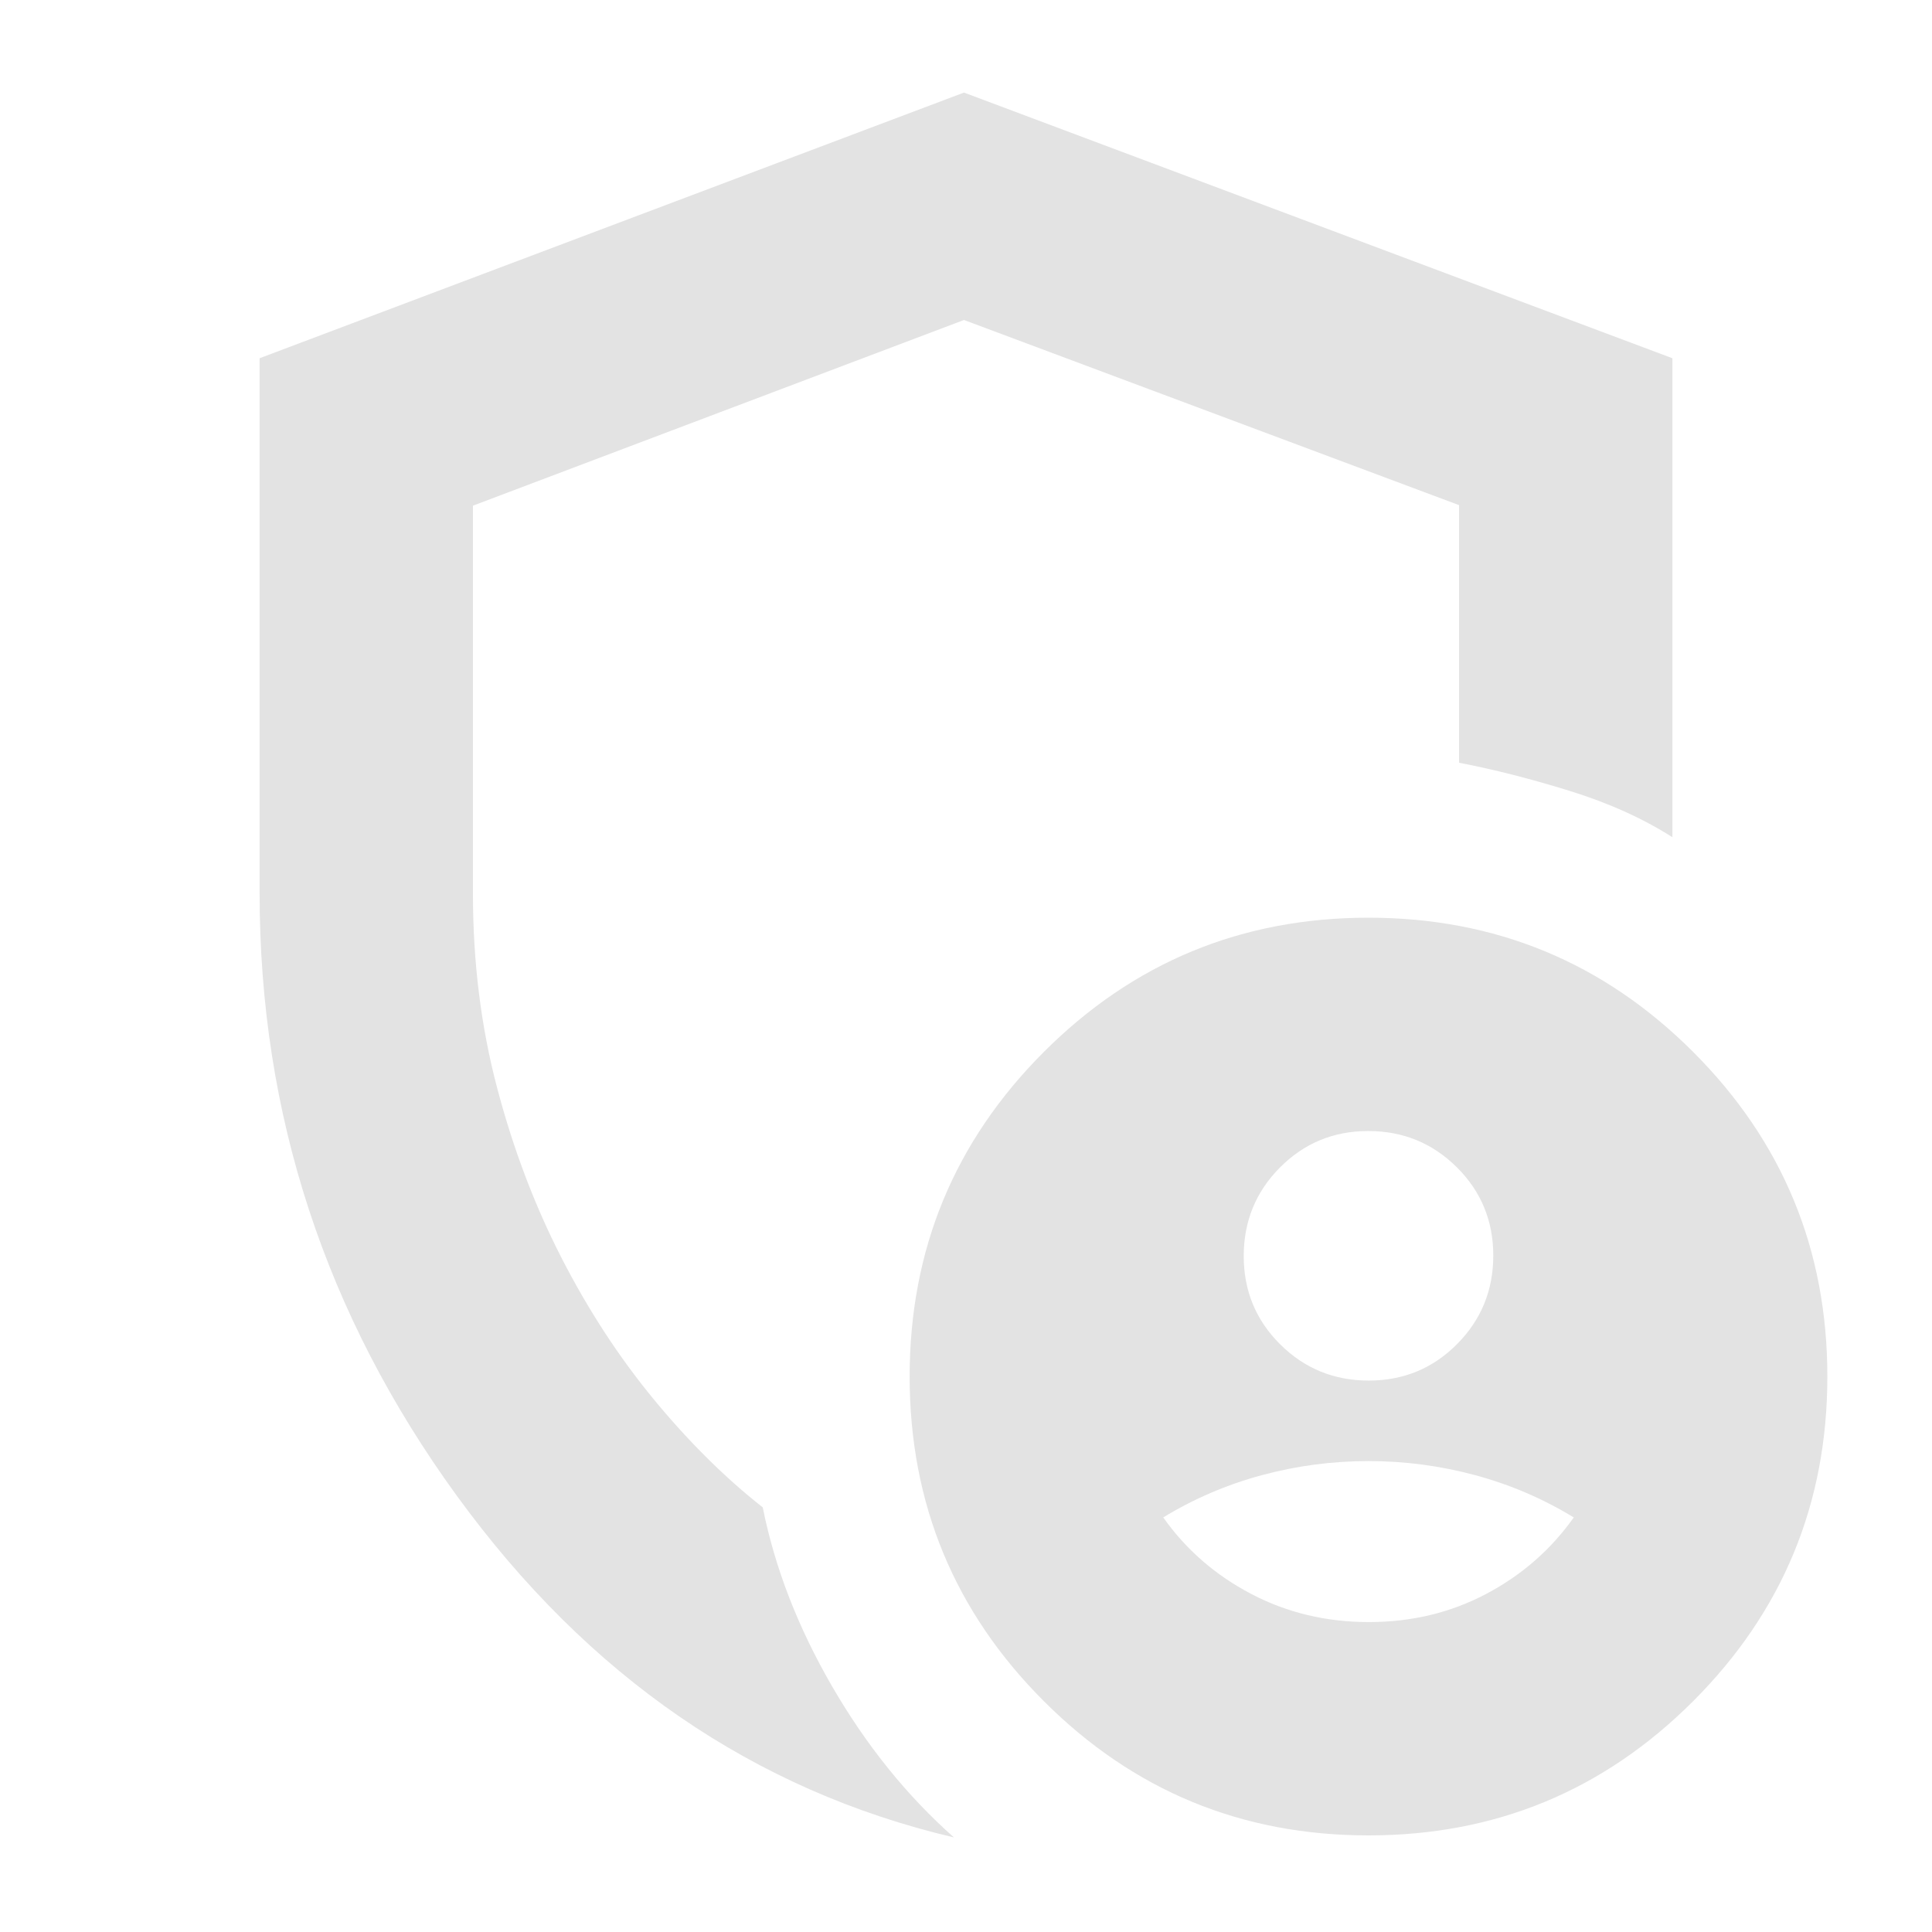
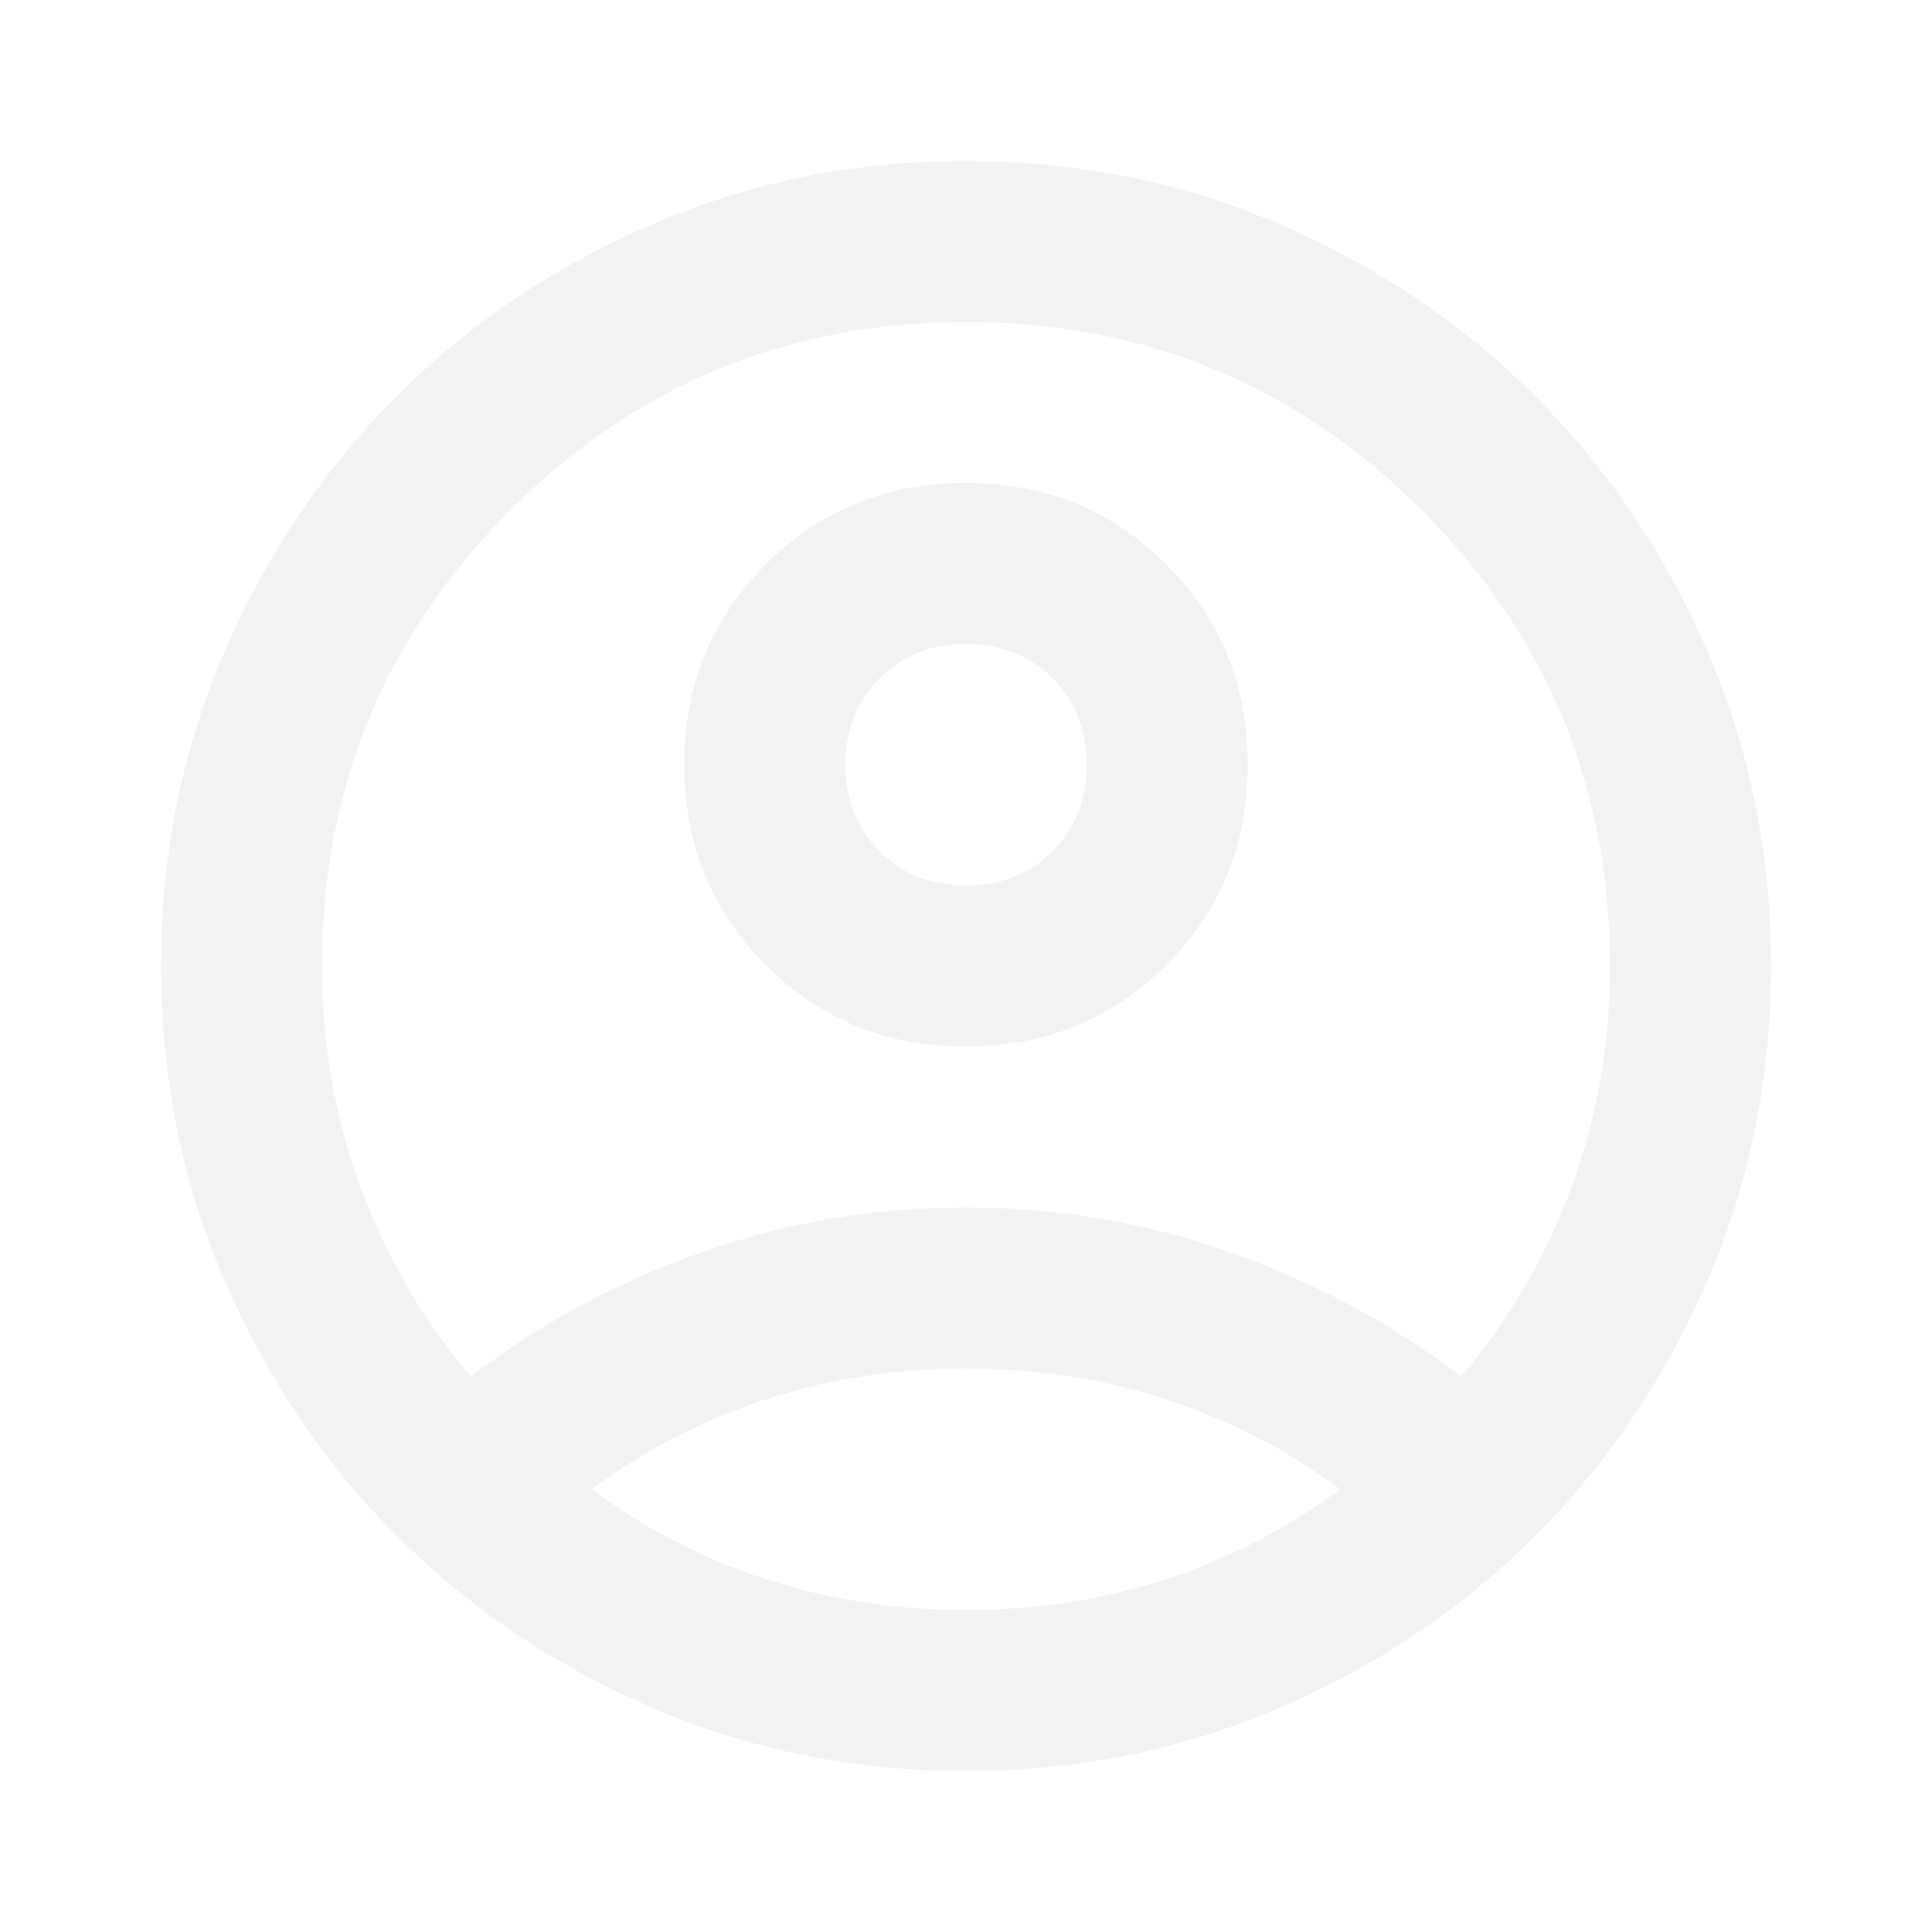
- <svg xmlns="http://www.w3.org/2000/svg" height="24px" viewBox="0 -960 960 960" width="24px" fill="#e3e3e3">
-   <path d="M680.12-274Q706-274 724-292.12q18-18.12 18-44T723.88-380q-18.12-18-44-18T636-379.88q-18 18.12-18 44T636.12-292q18.12 18 44 18Zm.06 120q31.82 0 58.32-14t43.5-38q-23-14-49-21t-53-7q-27 0-53 7t-49 21q17 24 43.68 38 26.69 14 58.5 14ZM474-47Q325-82 227-216.75 129-351.49 129-516v-266l350-132 352 132v238q-22-14-51-23t-55-14v-128l-246-92-244 92.27V-516q0 51 12 96.5t32 84.5q20 39 46 70.5t54 53.5q9 45 34.5 89T474-47Zm206-1q-94.62 0-161.31-66.69T452-276q0-94.62 66.69-161.31T680-504q94.62 0 161.31 66.69T908-276q0 94.62-66.69 161.31T680-48ZM480-506Z" />
+ <svg xmlns="http://www.w3.org/2000/svg" height="24px" viewBox="0 -960 960 960" width="24px" fill="#F3F3F3">
+   <path d="M234-276q51-39 114-61.5T480-360q69 0 132 22.5T726-276q35-41 54.5-93T800-480q0-133-93.5-226.5T480-800q-133 0-226.5 93.5T160-480q0 59 19.5 111t54.5 93Zm246-164q-59 0-99.5-40.5T340-580q0-59 40.5-99.5T480-720q59 0 99.5 40.5T620-580q0 59-40.5 99.5T480-440Zm0 360q-83 0-156-31.5T197-197q-54-54-85.5-127T80-480q0-83 31.5-156T197-763q54-54 127-85.5T480-880q83 0 156 31.5T763-763q54 54 85.5 127T880-480q0 83-31.5 156T763-197q-54 54-127 85.5T480-80Zm0-80q53 0 100-15.5t86-44.5q-39-29-86-44.5T480-280q-53 0-100 15.5T294-220q39 29 86 44.5T480-160Zm0-360q26 0 43-17t17-43q0-26-17-43t-43-17q-26 0-43 17t-17 43q0 26 17 43t43 17Zm0-60Zm0 360Z" />
</svg>
